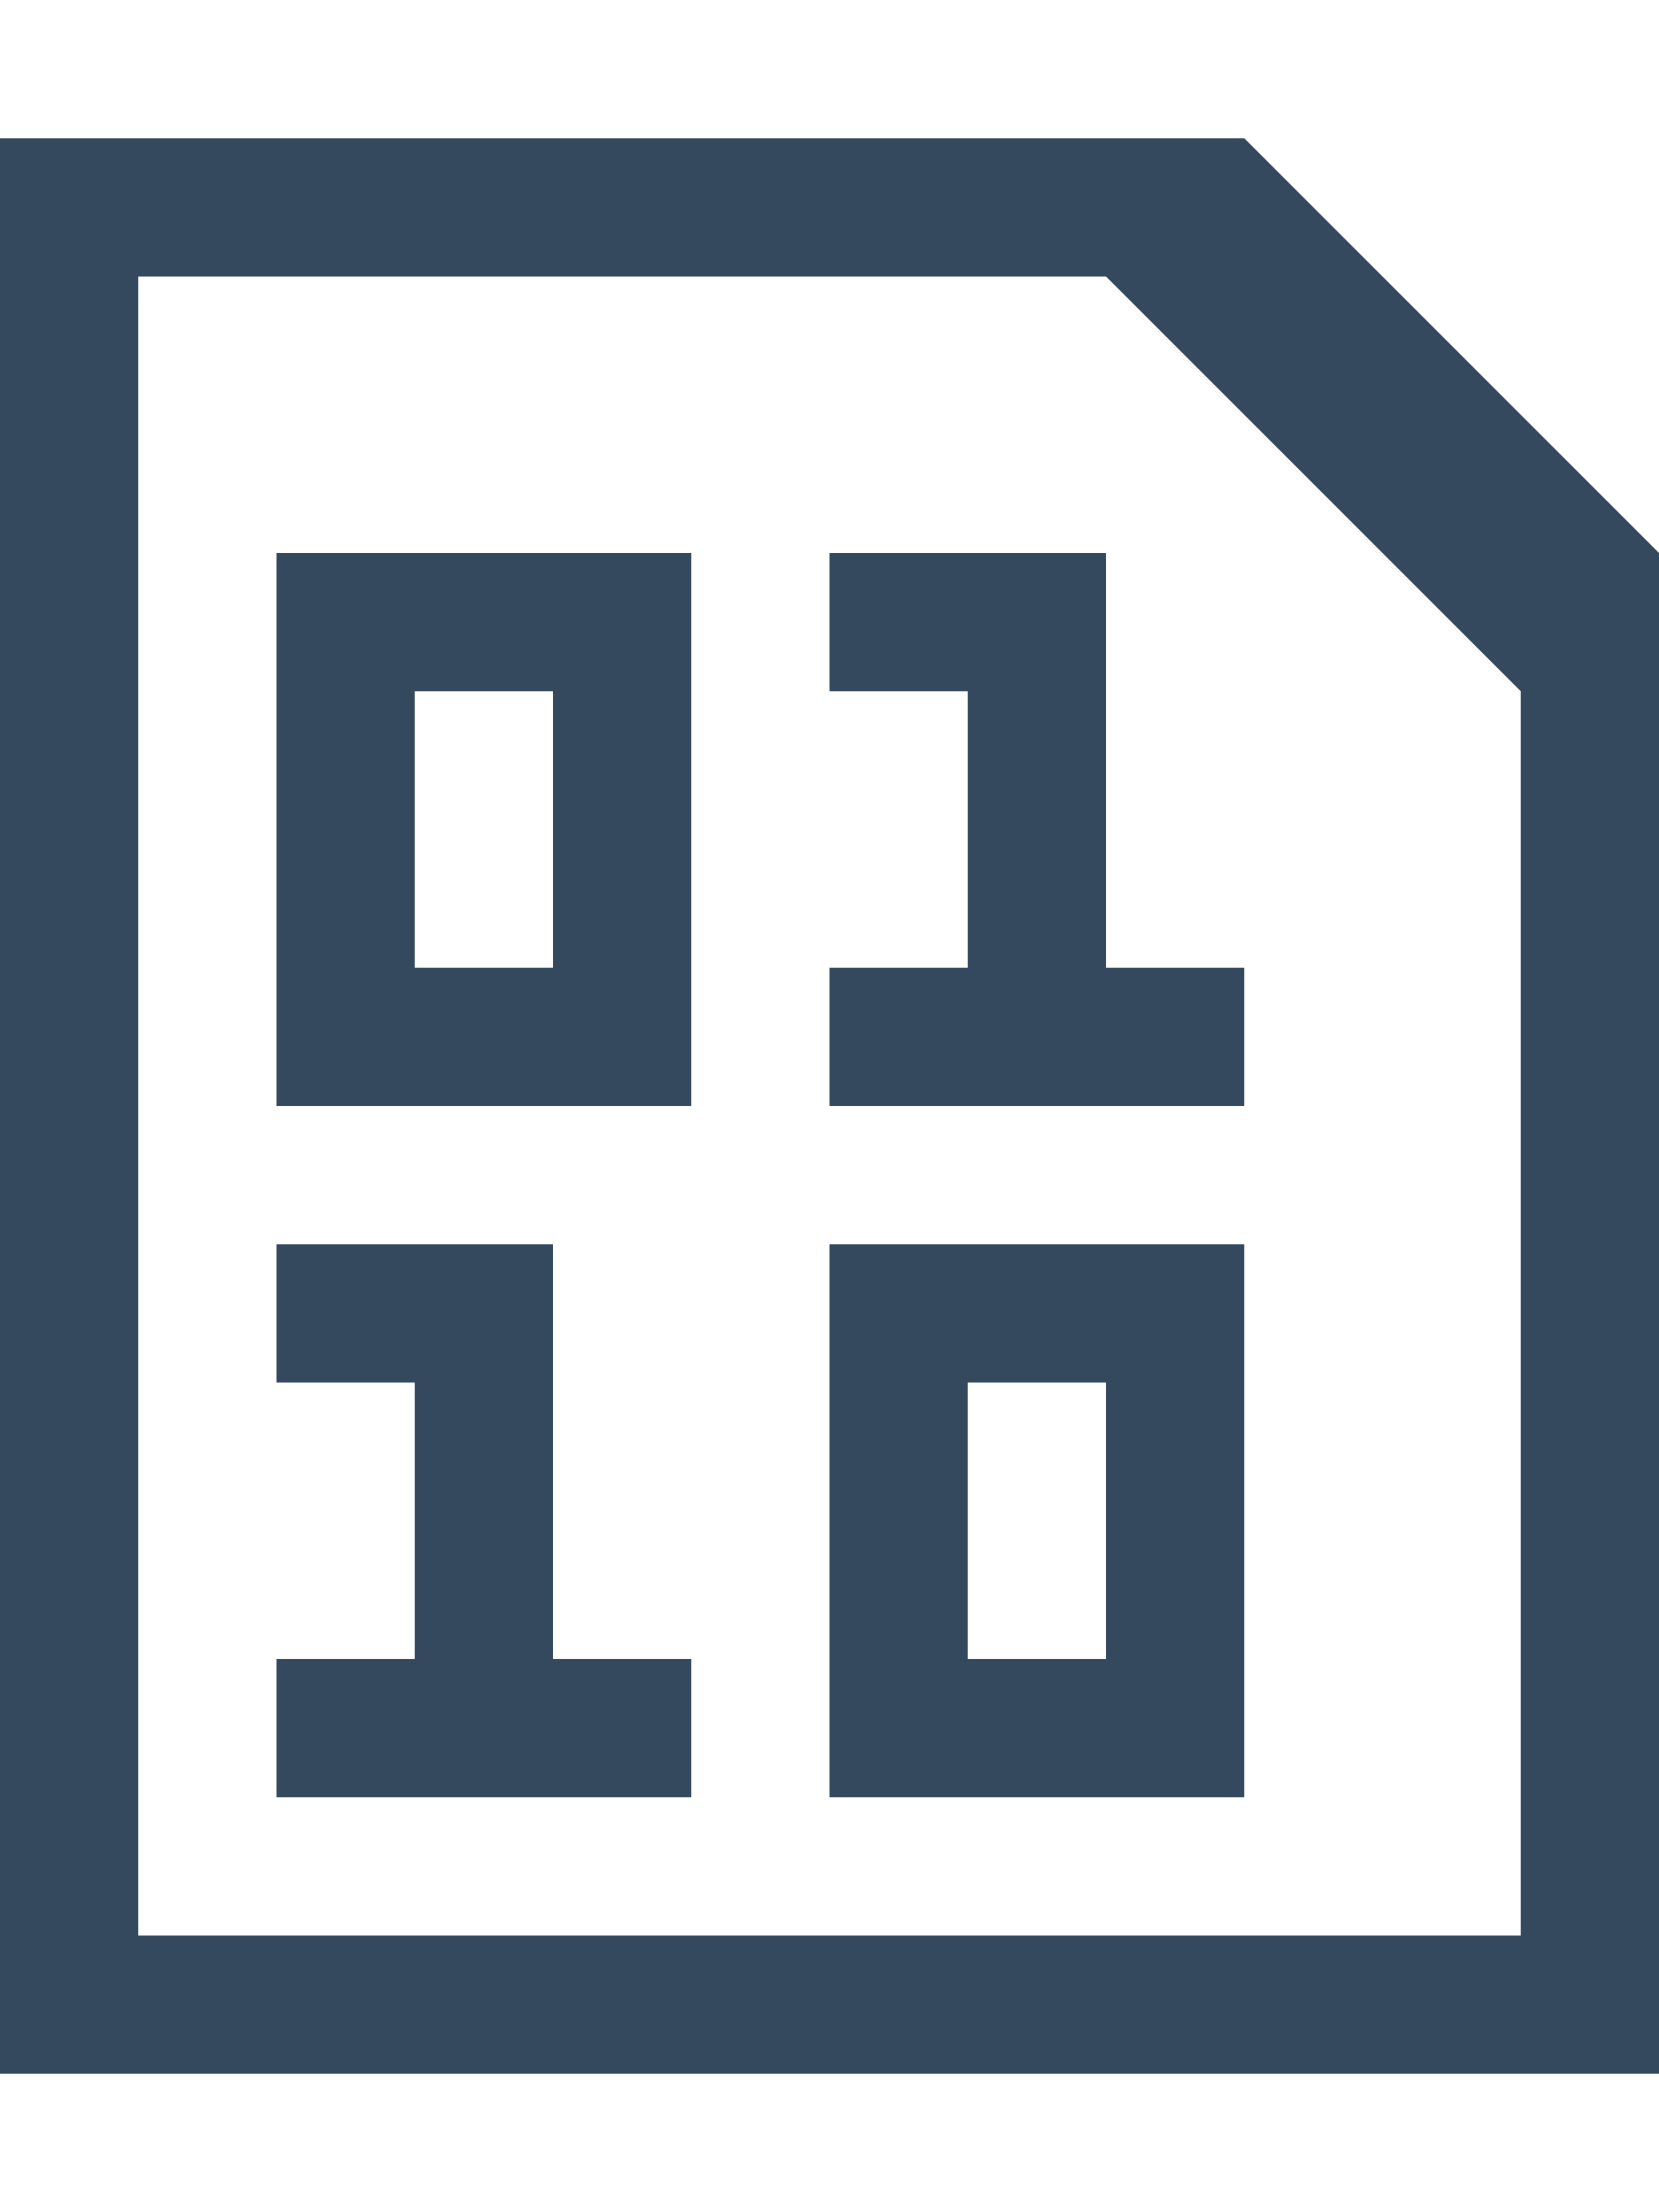
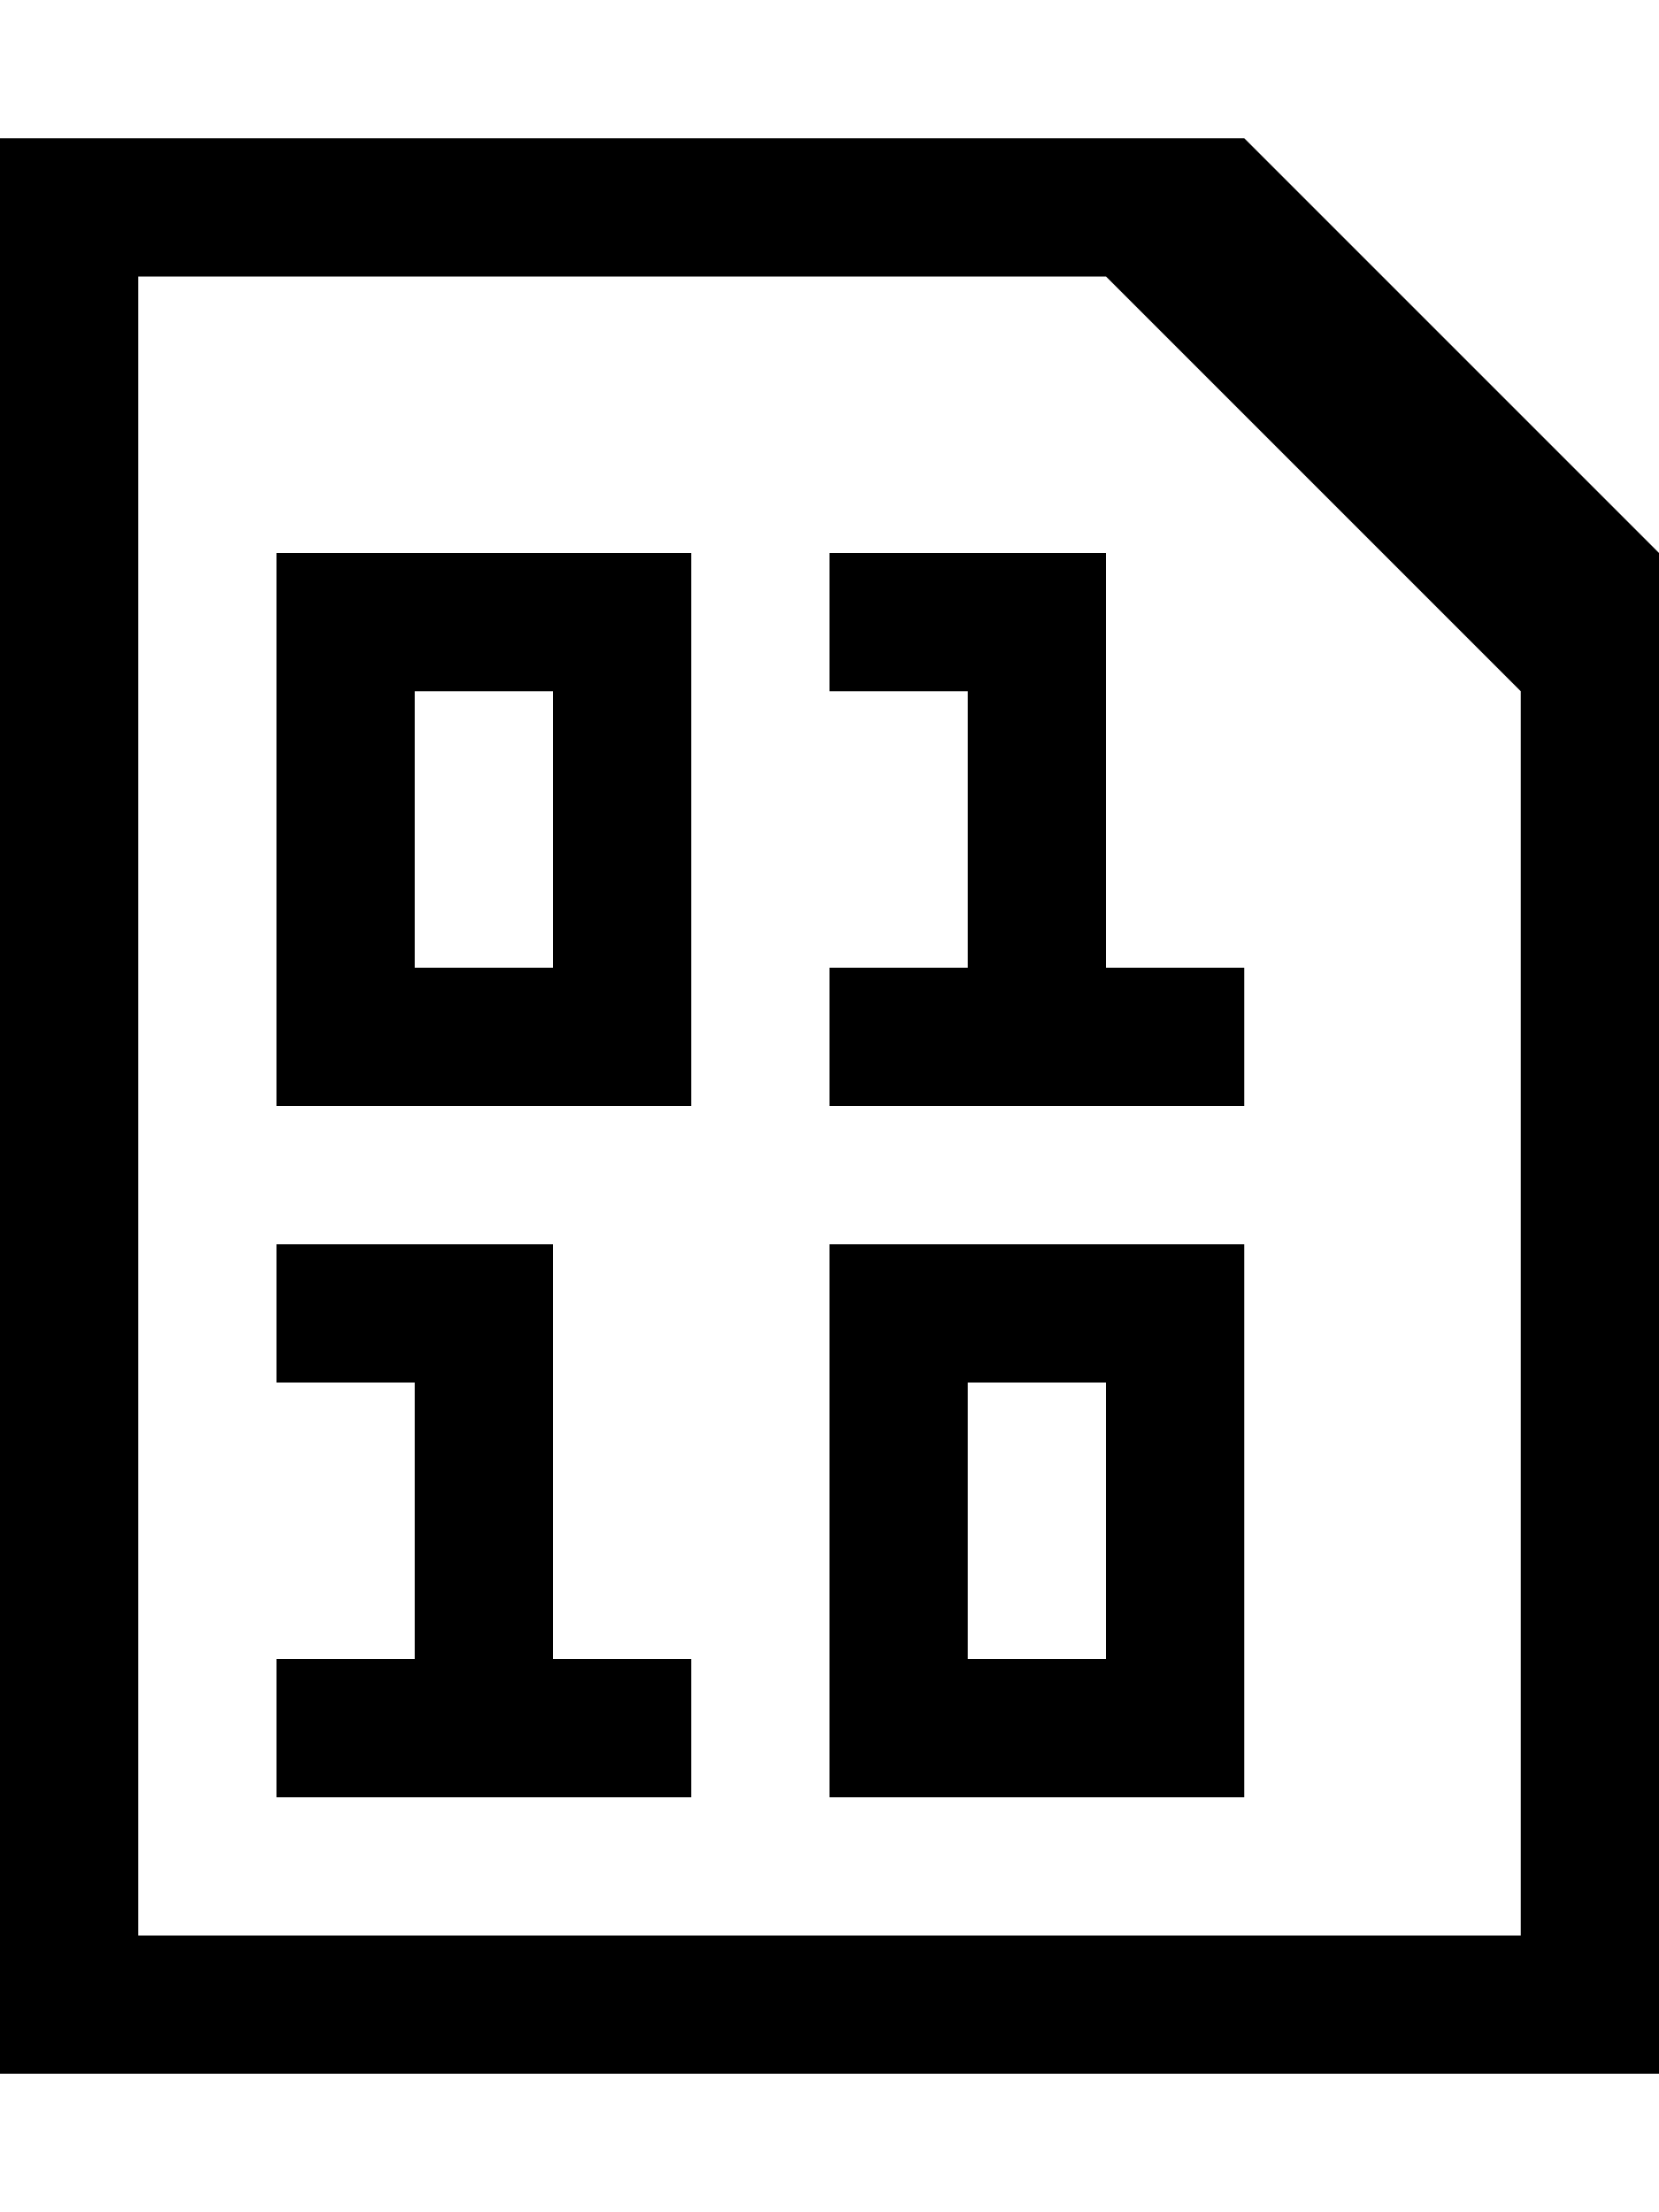
<svg xmlns="http://www.w3.org/2000/svg" height="1024" width="768" viewBox="0 0 768 1024">
-   <path fill="#34495e" d="M0 960V64h576l192 192v704H0zM704 320L512 128H64v768h640V320zM320 512H128V256h192V512zM256 320h-64v128h64V320zM256 768h64v64H128v-64h64V640h-64v-64h128V768zM512 448h64v64H384v-64h64V320h-64v-64h128V448zM576 832H384V576h192V832zM512 640h-64v128h64V640z" />
+   <path d="M0 960V64h576l192 192v704H0zM704 320L512 128H64v768h640V320zM320 512H128V256h192V512zM256 320h-64v128h64V320zM256 768h64v64H128v-64h64V640h-64v-64h128V768zM512 448h64v64H384v-64h64V320h-64v-64h128V448zM576 832H384V576h192V832zM512 640h-64v128h64V640z" />
</svg>
